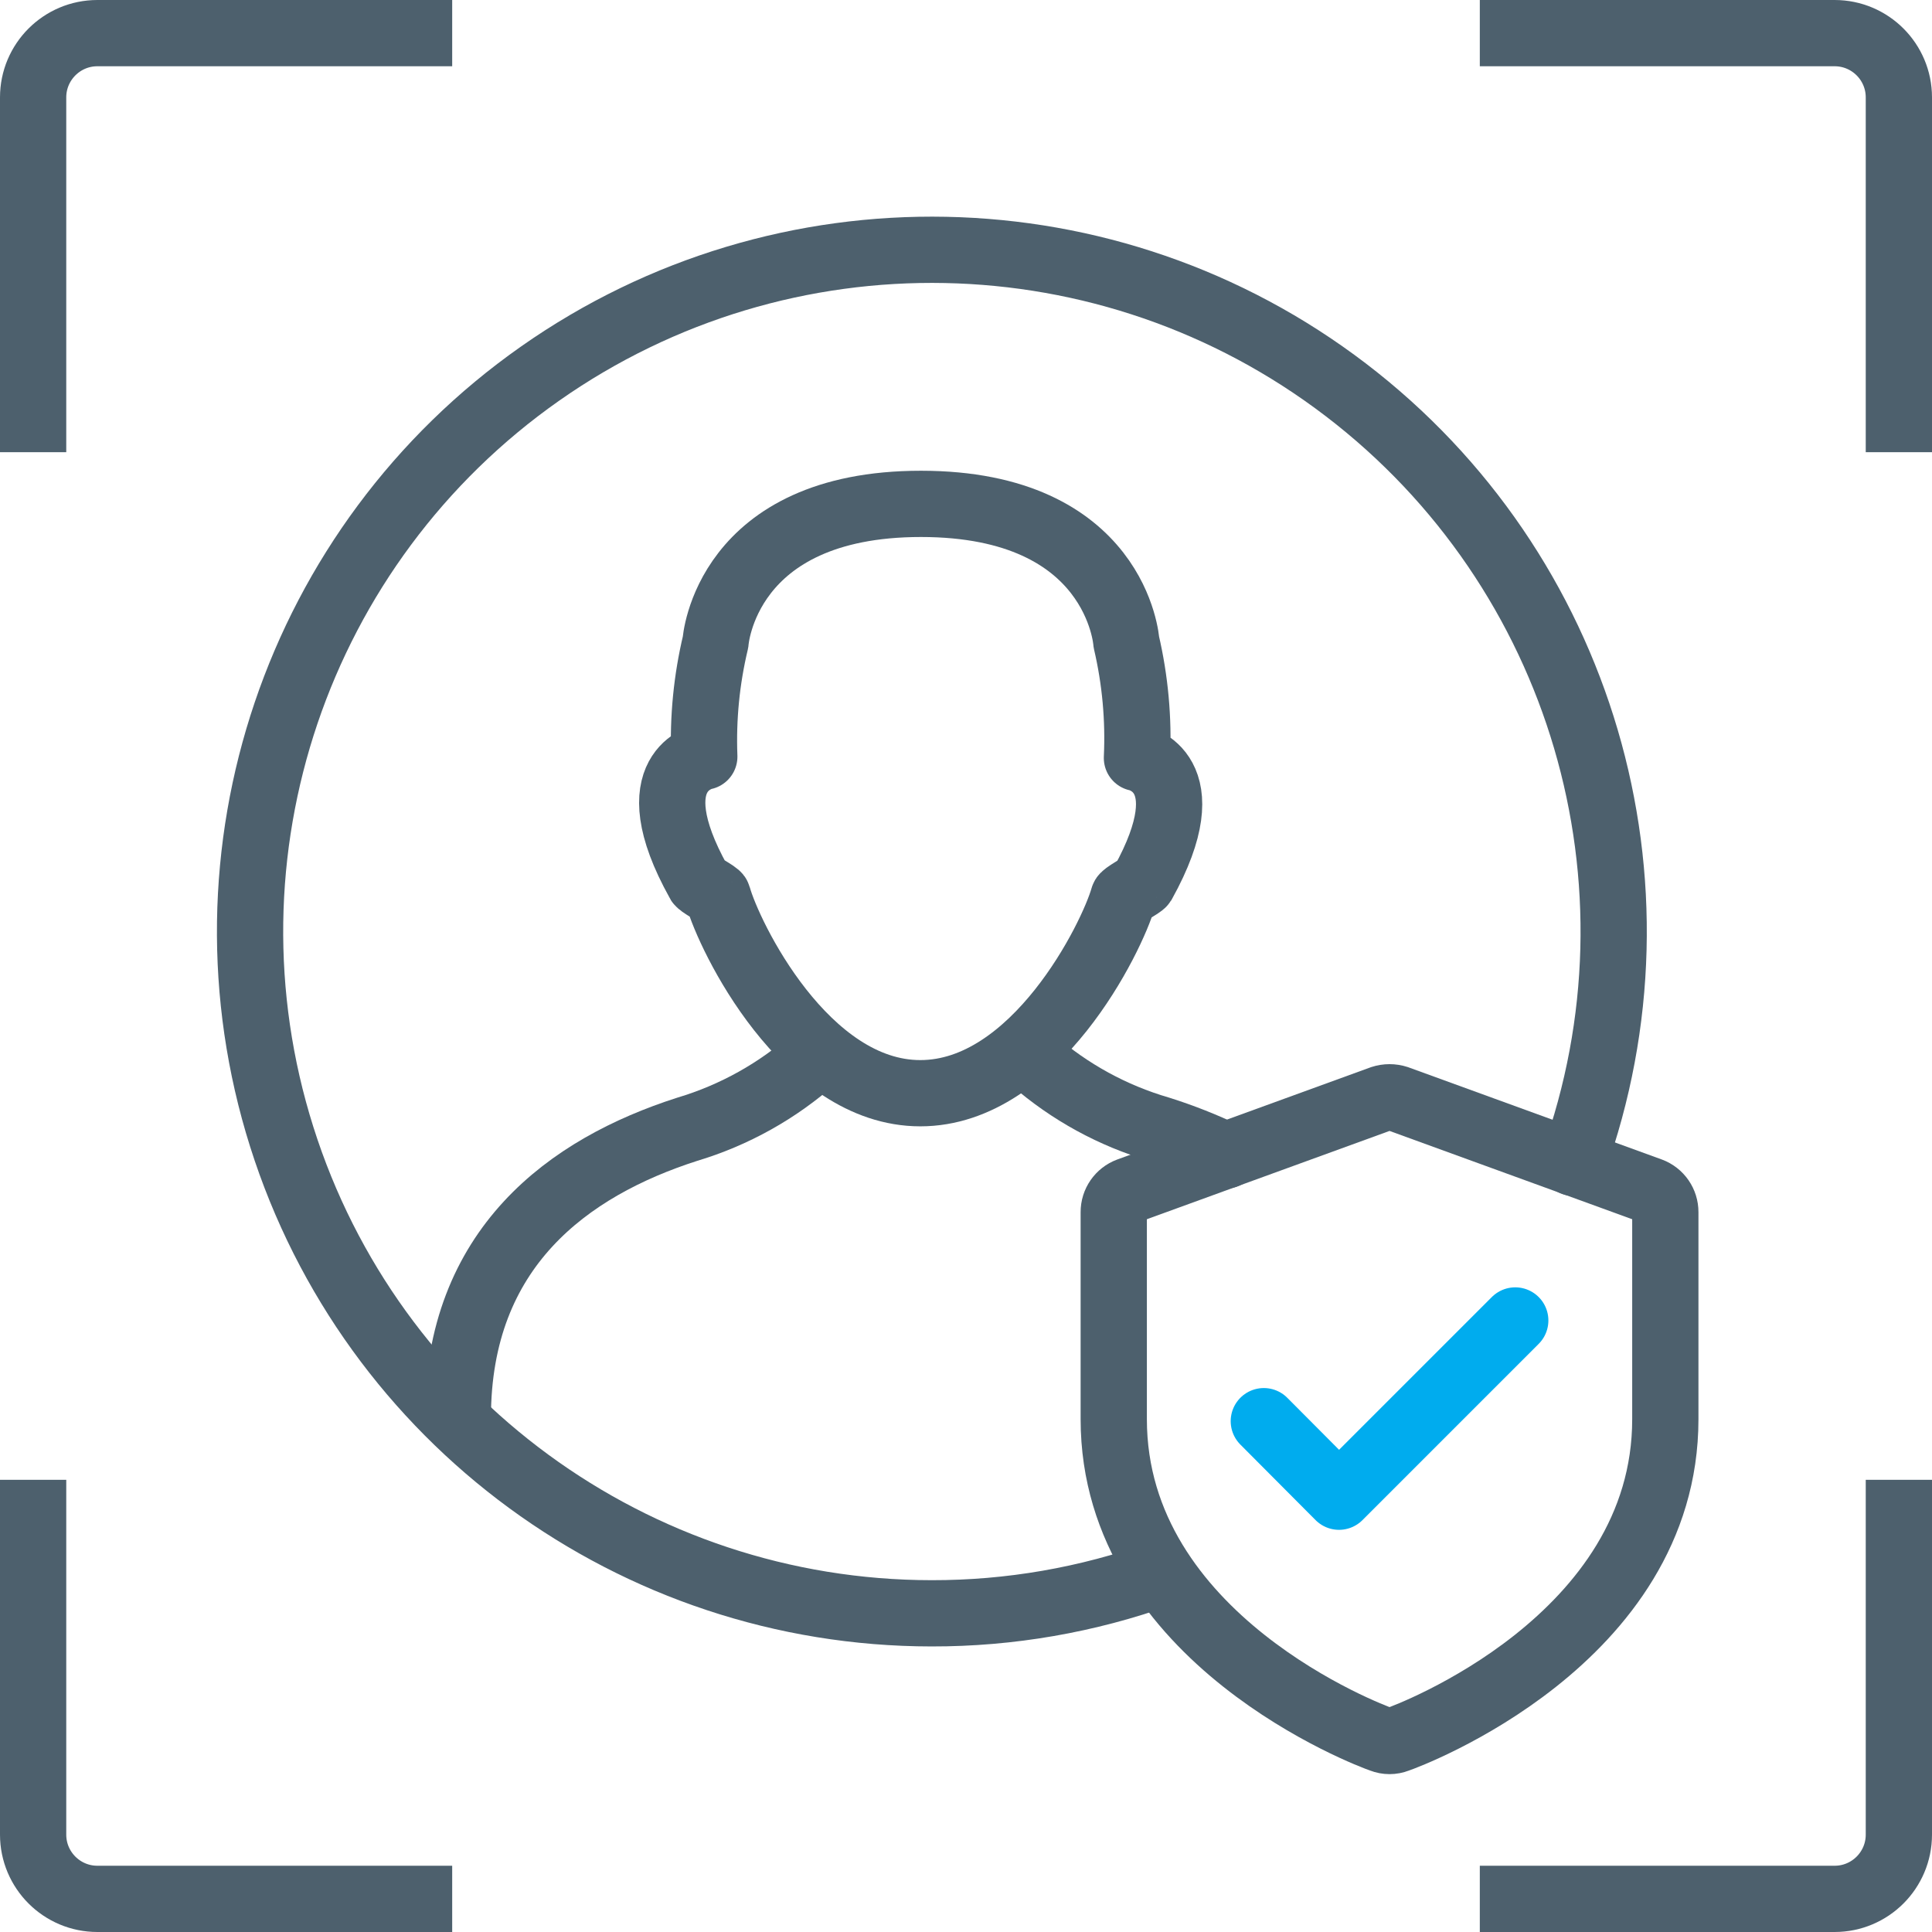
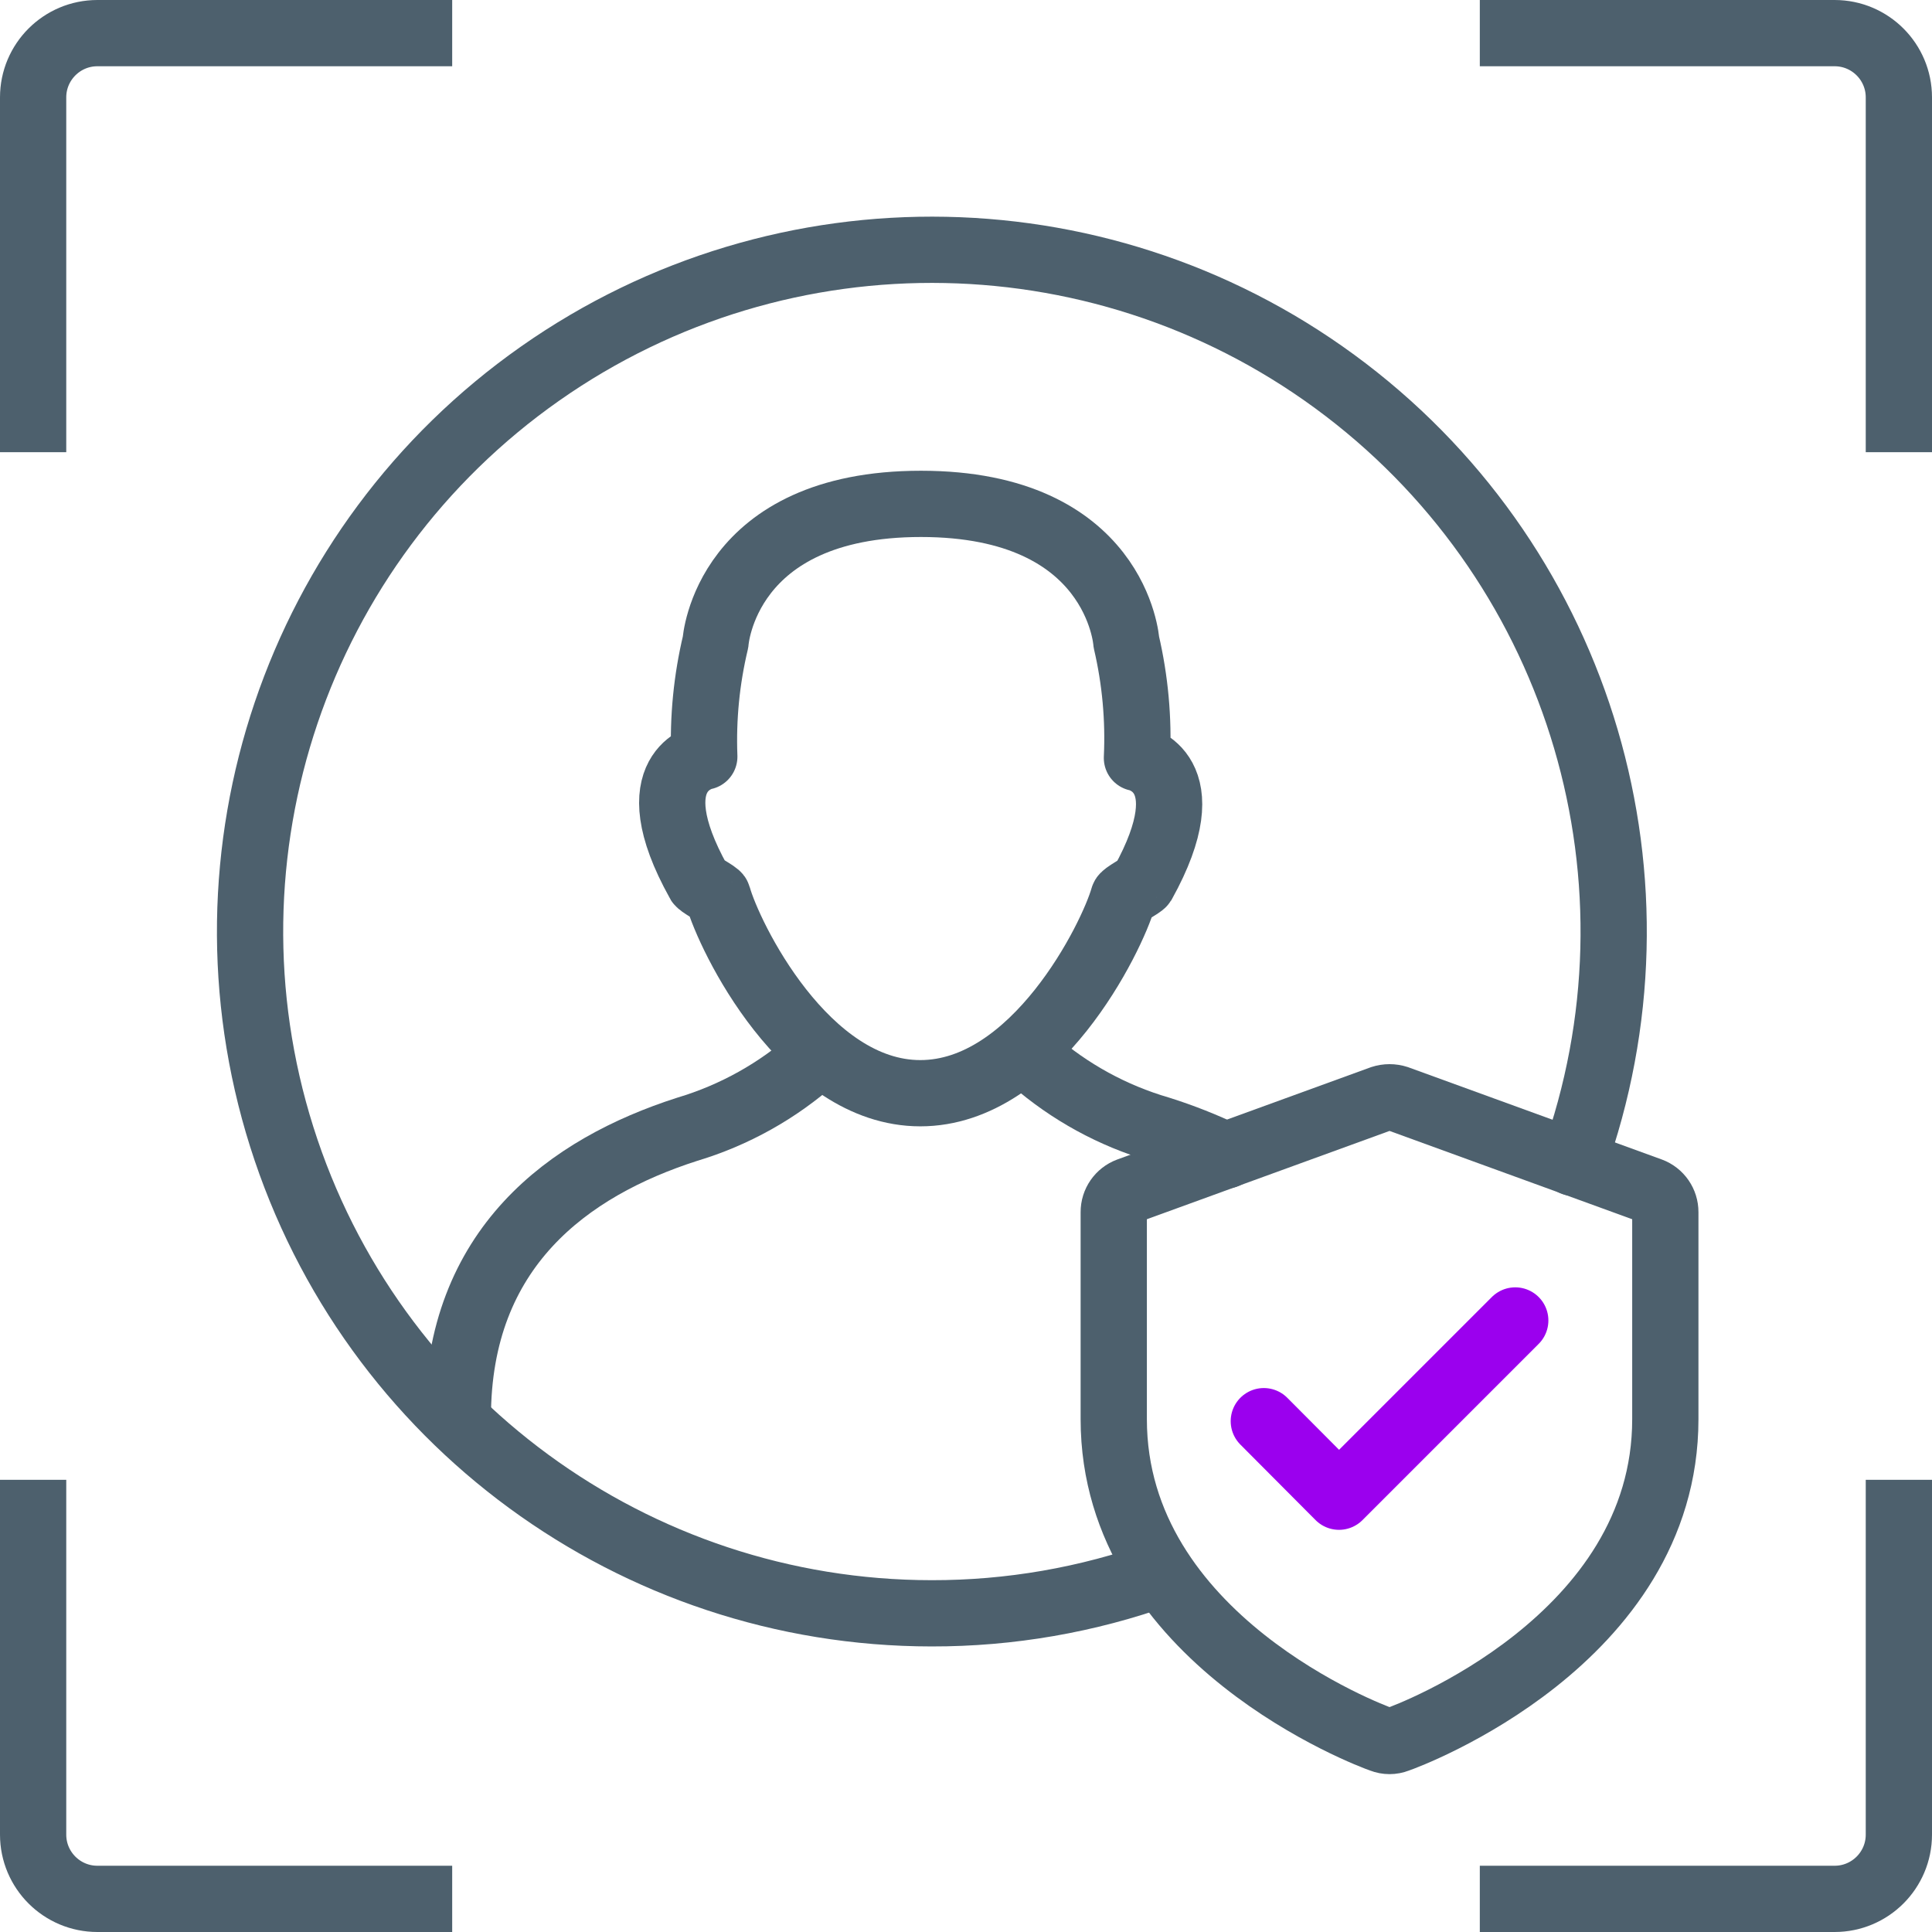
<svg xmlns="http://www.w3.org/2000/svg" viewBox="0 0 58.32 58.32">
  <defs>
-     <style>.a,.b,.c{fill:none;stroke-linejoin:round;stroke-width:2px;}.a{stroke:#00acee;}.a,.b{stroke-linecap:round;}.b,.c{stroke:#4d606d;}.c{stroke-linecap:square;}</style>
+     <style>.a,.b,.c{fill:none;stroke-linejoin:round;stroke-width:2px;}.a{stroke:#9b00ee;}.a,.b{stroke-linecap:round;}.b,.c{stroke:#4d606d;}.c{stroke-linecap:square;}</style>
  </defs>
  <polyline class="a" points="38.15 42.9 40.42 45.18 45.74 39.86" />
  <path class="b" d="M27.78,33c3.48,0,5.79-4.71,6.13-5.91,0-.08.54-.35.59-.43,1.88-3.39-.18-3.78-.18-3.78A12.78,12.78,0,0,0,34,19.38s-.28-4.17-6.2-4.17-6.2,4.17-6.2,4.17a12.78,12.78,0,0,0-.34,3.46s-2.06.39-.17,3.78c0,.08.56.35.58.43C22,28.25,24.3,33,27.78,33Z" />
  <path class="b" d="M13.82,42.79c0-5.12,3.34-7.55,6.92-8.7a10.15,10.15,0,0,0,3.85-2.15" />
  <path class="b" d="M31.18,32A10.11,10.11,0,0,0,35,34.09a15.14,15.14,0,0,1,2,.79" />
  <path class="c" d="M57.32,45.67v9.71a1.94,1.94,0,0,1-1.94,1.94H45.67" />
  <path class="c" d="M45.67,1h9.71a1.94,1.94,0,0,1,1.94,1.94v9.71" />
  <path class="c" d="M1,12.65V2.94A1.94,1.94,0,0,1,2.94,1h9.71" />
  <path class="c" d="M12.65,57.32H2.94A1.94,1.94,0,0,1,1,55.38V45.67" />
  <path class="b" d="M33.62,36.59v6.25c0,6.65,7.76,9.56,8.09,9.67a.64.64,0,0,0,.47,0c.33-.11,8.09-3,8.09-9.67V36.59a.69.69,0,0,0-.45-.65l-7.64-2.78a.76.76,0,0,0-.47,0l-7.64,2.78A.69.69,0,0,0,33.62,36.59Z" />
  <path class="b" d="M47.49,35.1A20.58,20.58,0,1,0,28.12,48.7a20.39,20.39,0,0,0,6.93-1.2" />
</svg>
